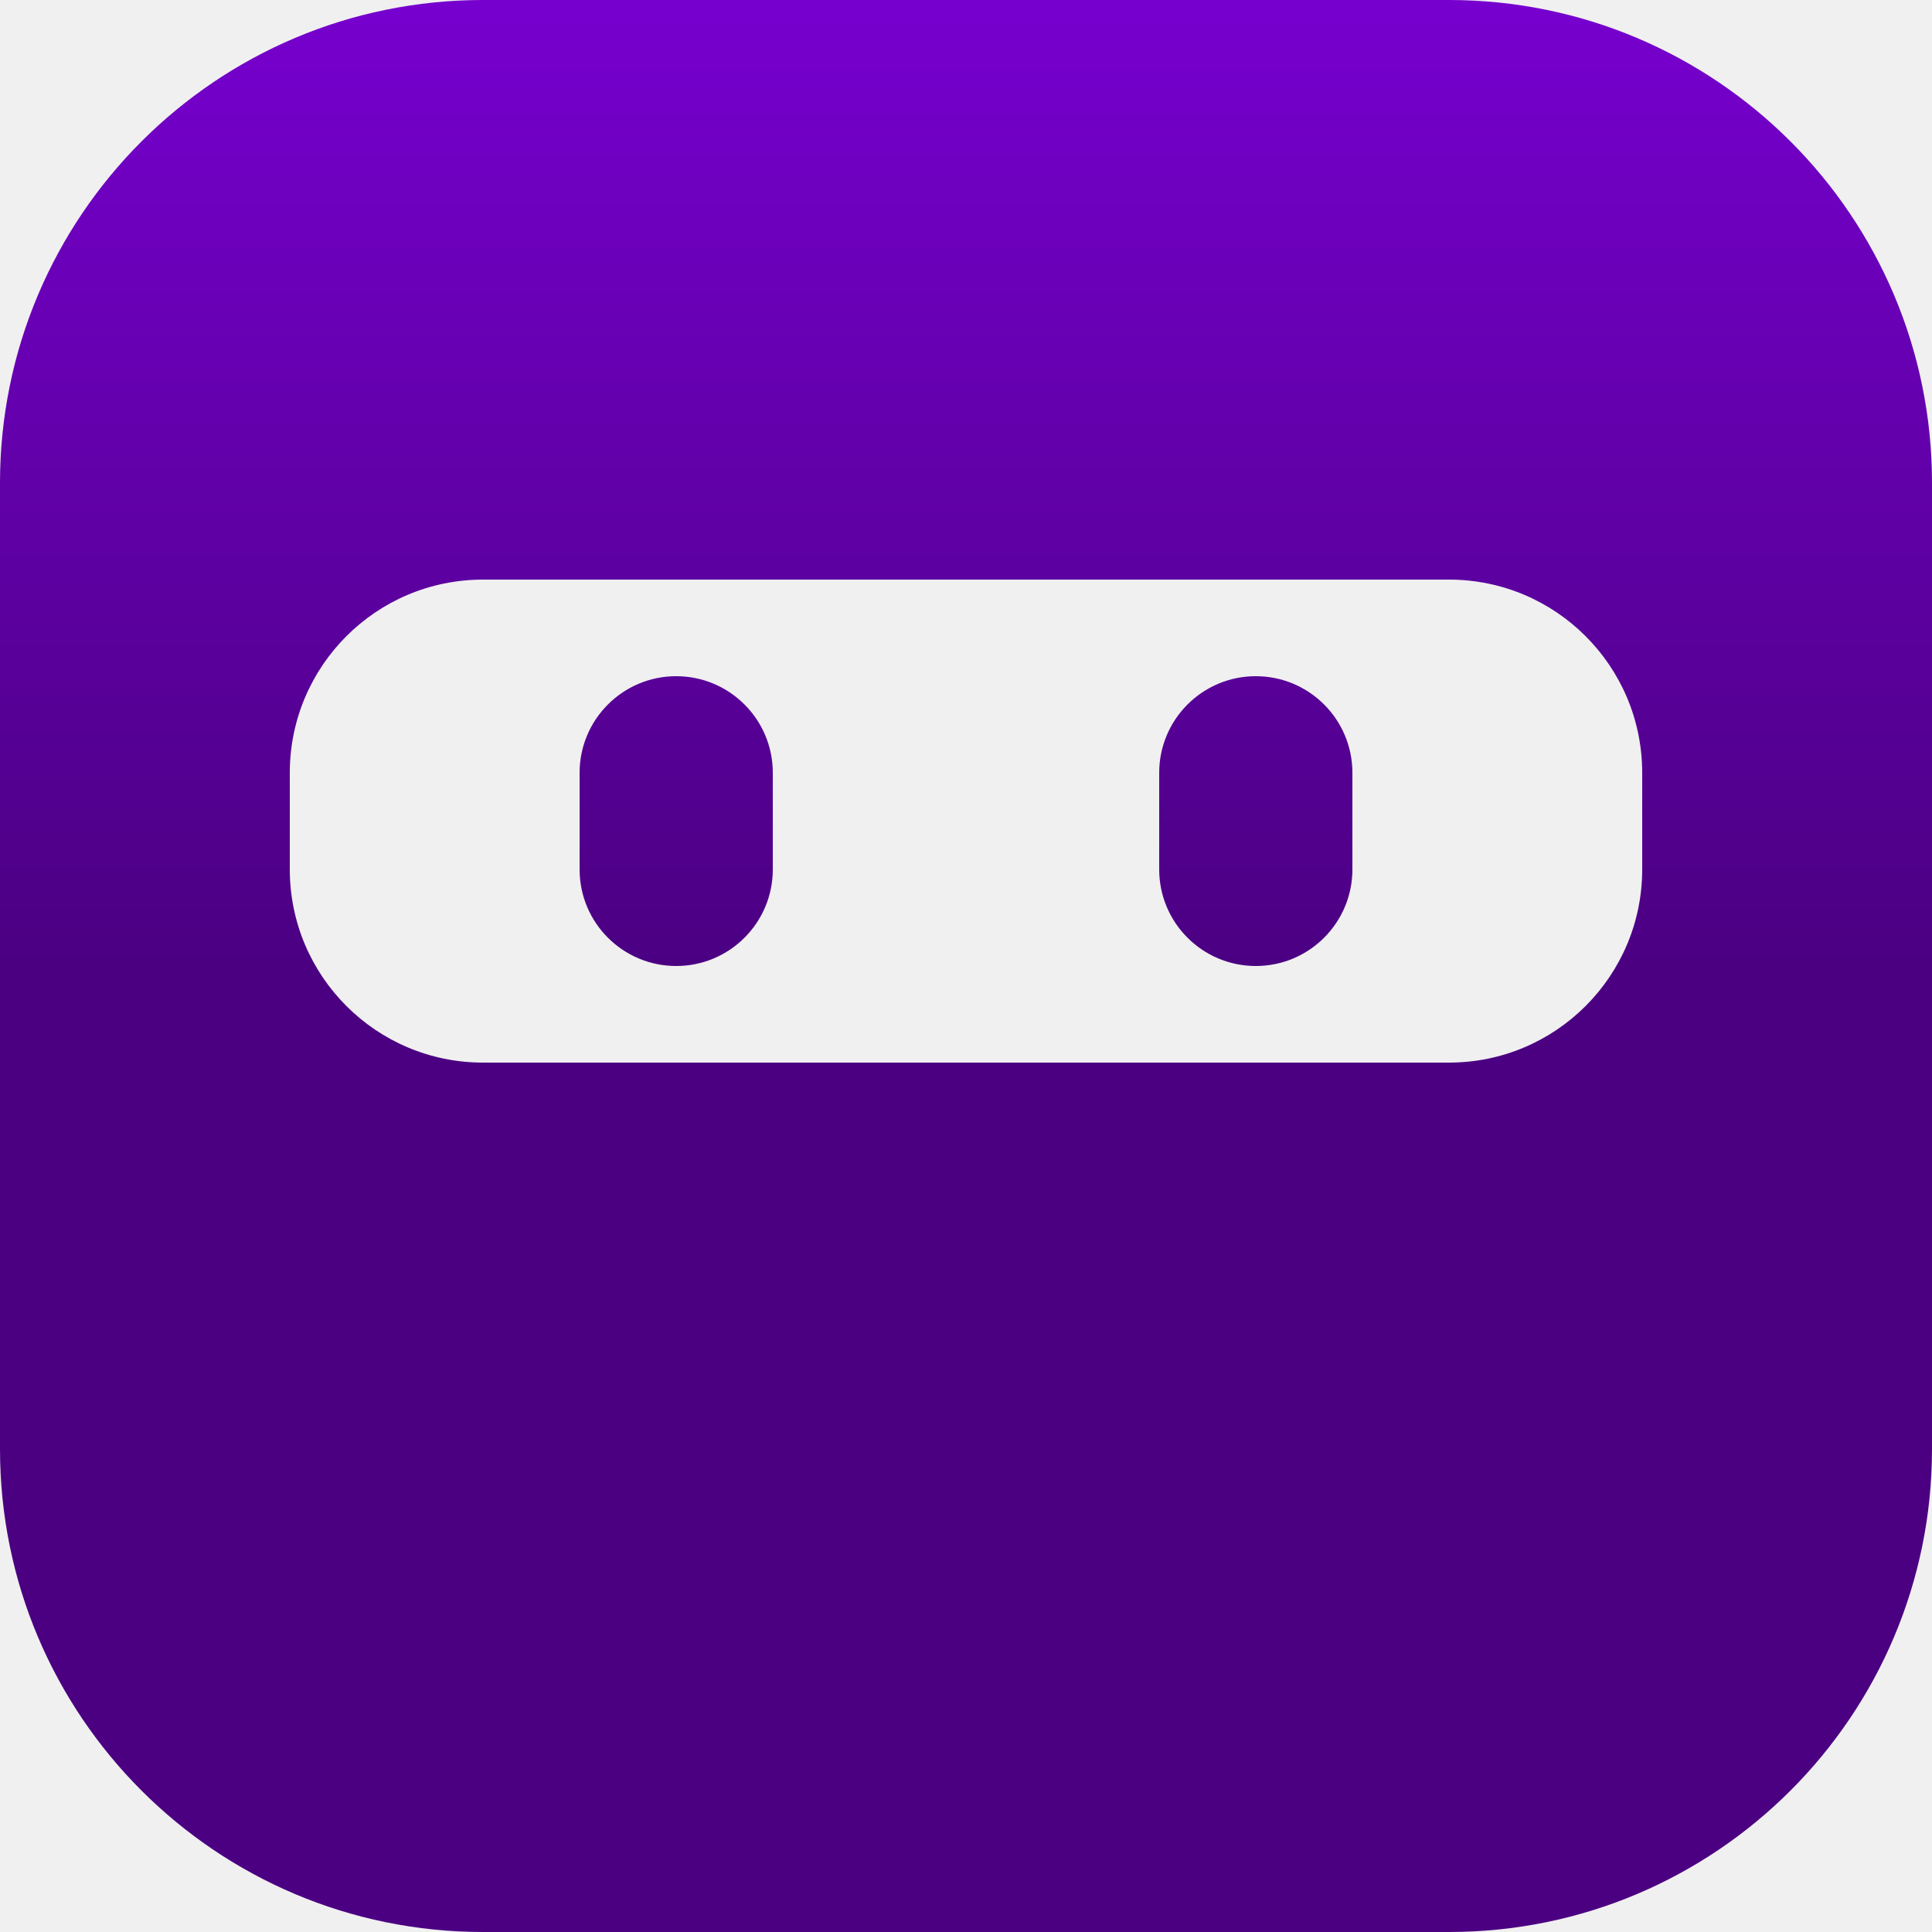
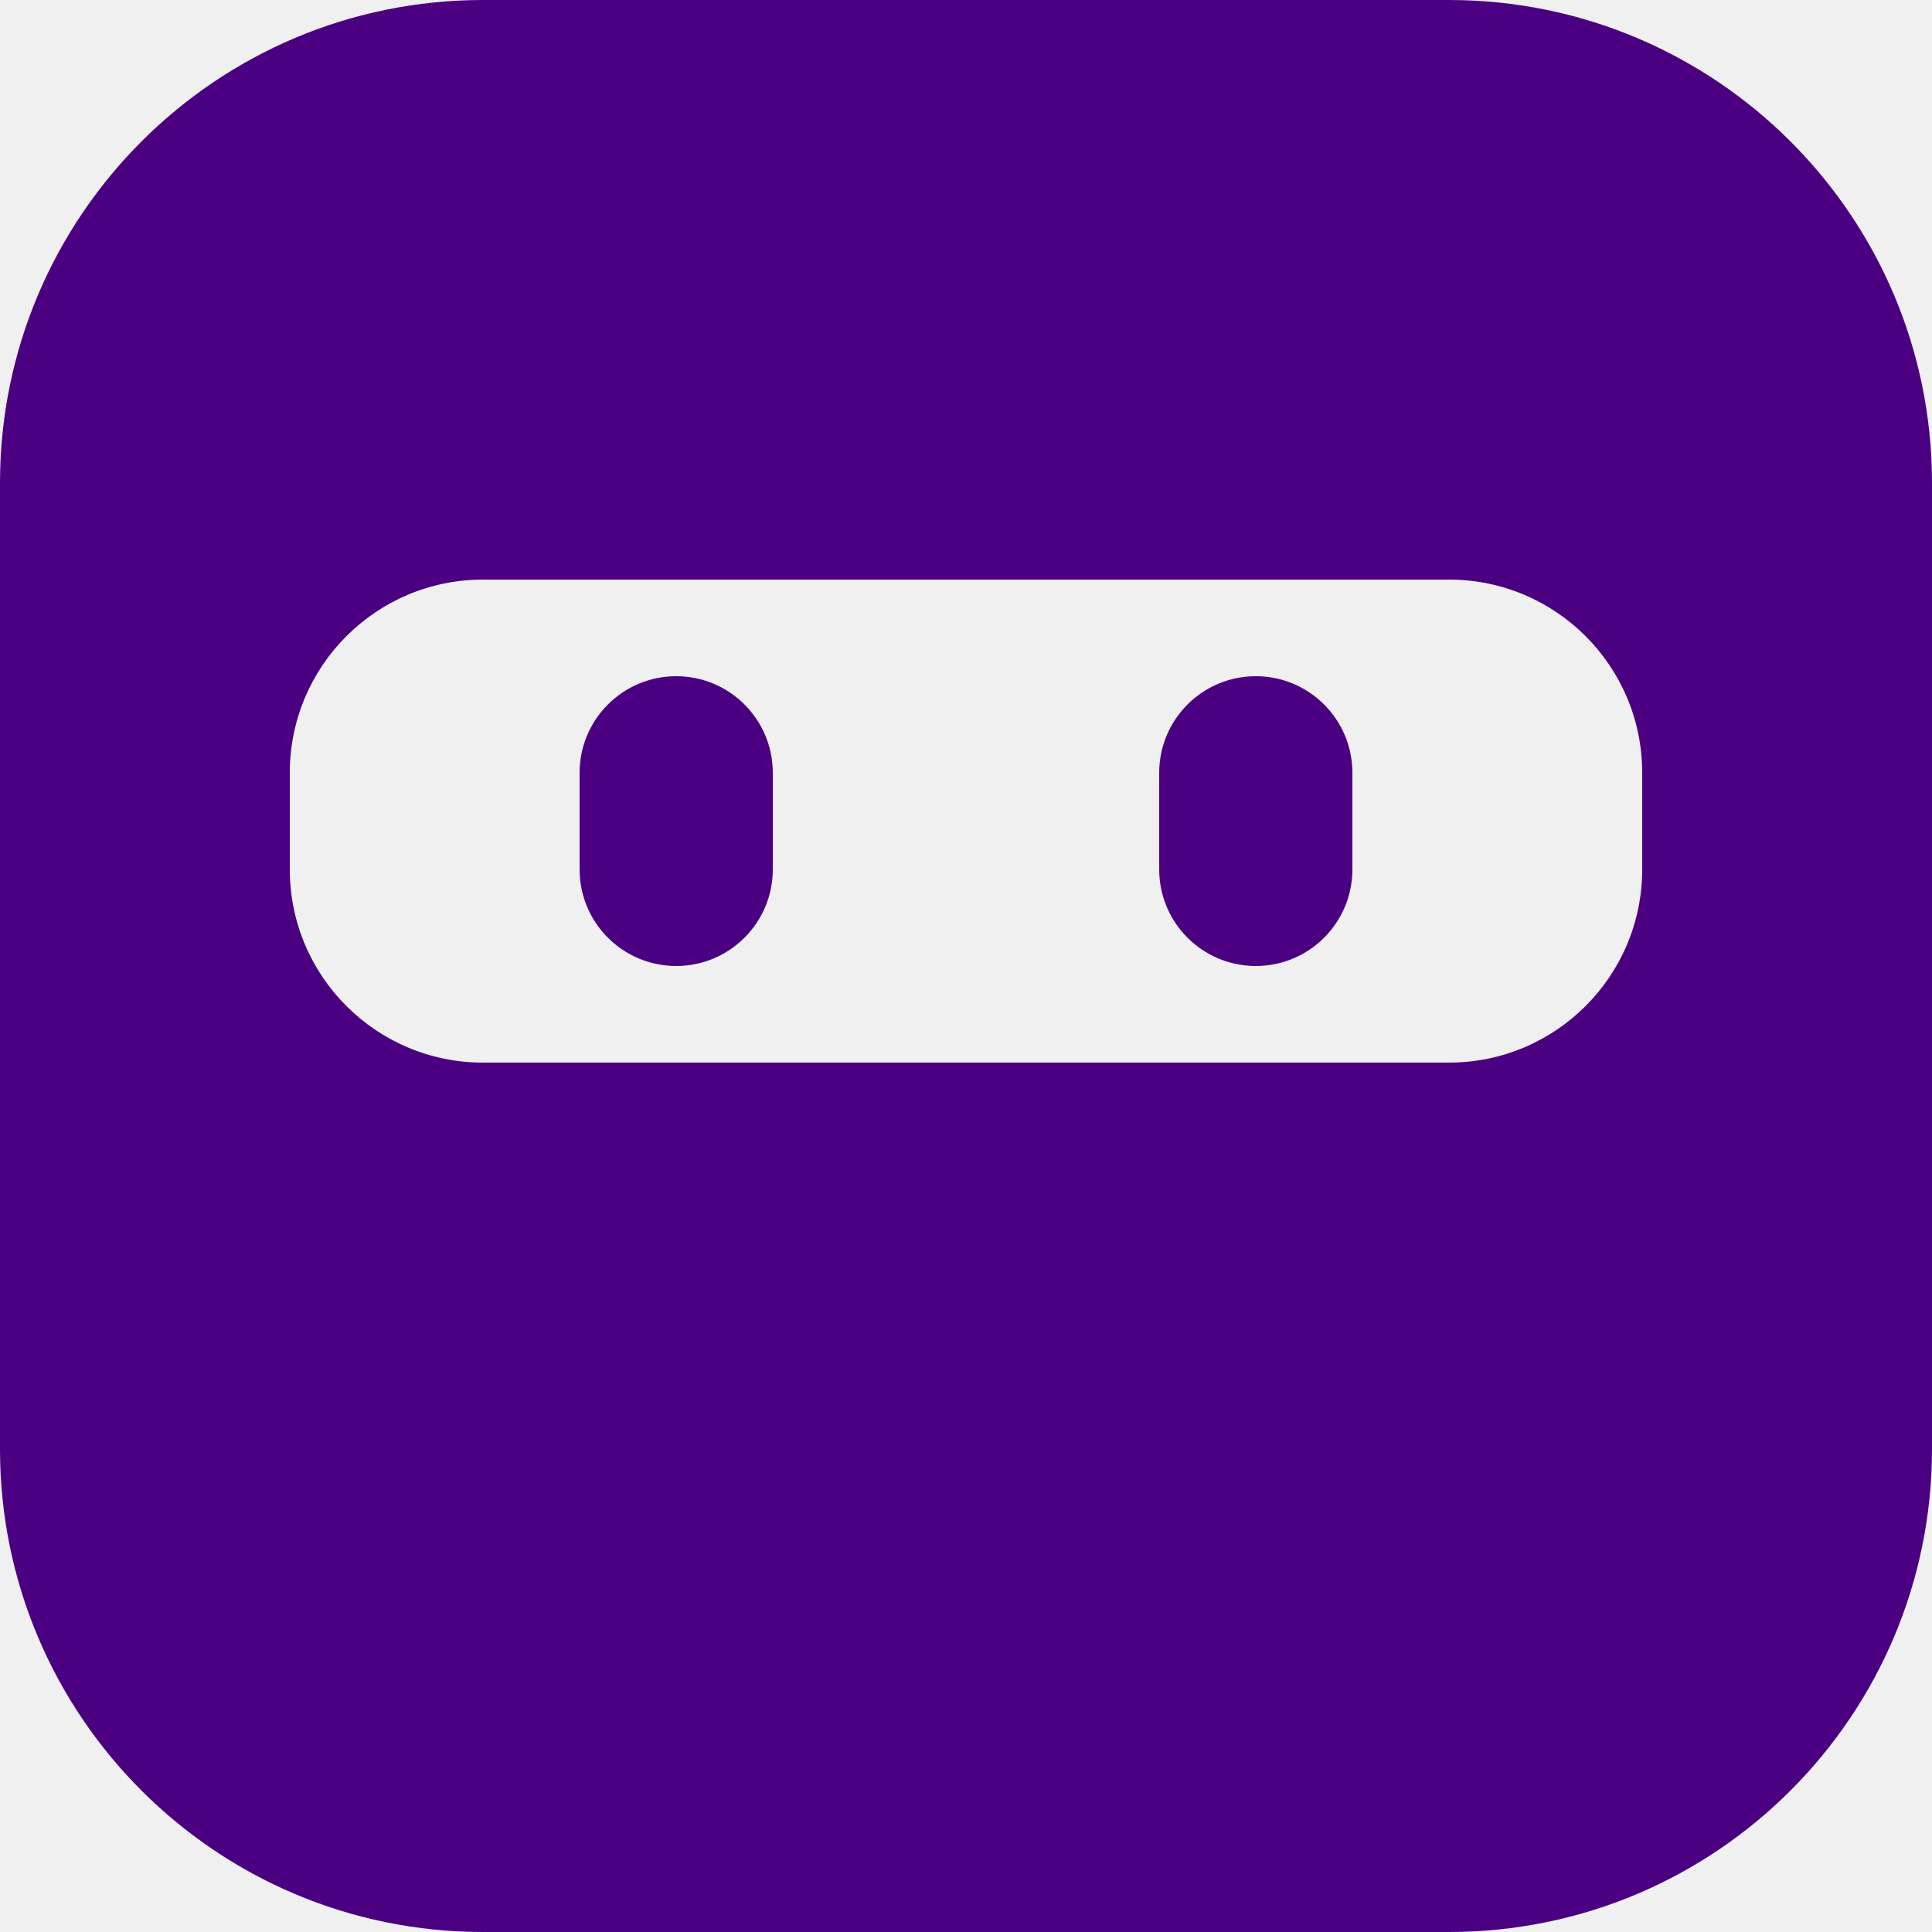
<svg xmlns="http://www.w3.org/2000/svg" xmlns:xlink="http://www.w3.org/1999/xlink" version="1.1" viewBox="0 0 100 100">
  <defs>
    <symbol id="dot" viewBox="0 0 100 100">
-       <rect x="0" y="0" width="100" height="100" fill="white" stroke="none" mask="url(#dot-mask)" />
-       <rect x="30" y="35" rx="5" ry="5" width="10" height="15" fill="white" stroke="none" />
-       <rect x="60" y="35" rx="5" ry="5" width="10" height="15" fill="white" stroke="none" />
+       <rect x="0" y="0" width="100" height="100" fill="#4B0082" stroke="none" mask="url(#dot-mask)" />
+       <rect x="30" y="35" rx="5" ry="5" width="10" height="15" fill="#4B0082" stroke="none" />
+       <rect x="60" y="35" rx="5" ry="5" width="10" height="15" fill="#4B0082" stroke="none" />
    </symbol>
    <mask id="dot-mask" maskUnits="userSpaceOnUse" x="0" y="0" width="100" height="100">
      <rect x="0" y="0" rx="25" ry="25" width="100" height="100" fill="white" stroke="none" />
      <rect x="15" y="30" rx="10" ry="10" width="70" height="25" fill="black" stroke="none" />
    </mask>
-     <mask id="main-mask" maskUnits="userSpaceOnUse" x="0" y="0" width="100" height="100">
-       <use xlink:href="#dot" x="0" y="0" width="100" height="100" />
-     </mask>
-     <linearGradient id="main-gradient" x1="0" x2="0" y1="0" y2="1">
-       <stop offset="0%" stop-color="#7700CF" />
-       <stop offset="50%" stop-color="#4B0082" />
-     </linearGradient>
  </defs>
-   <rect x="0" y="0" width="100" height="100" fill="url(#main-gradient)" stroke="none" mask="url(#main-mask)" />
+   <use xlink:href="#dot" x="0" y="0" width="100" height="100" />
</svg>
